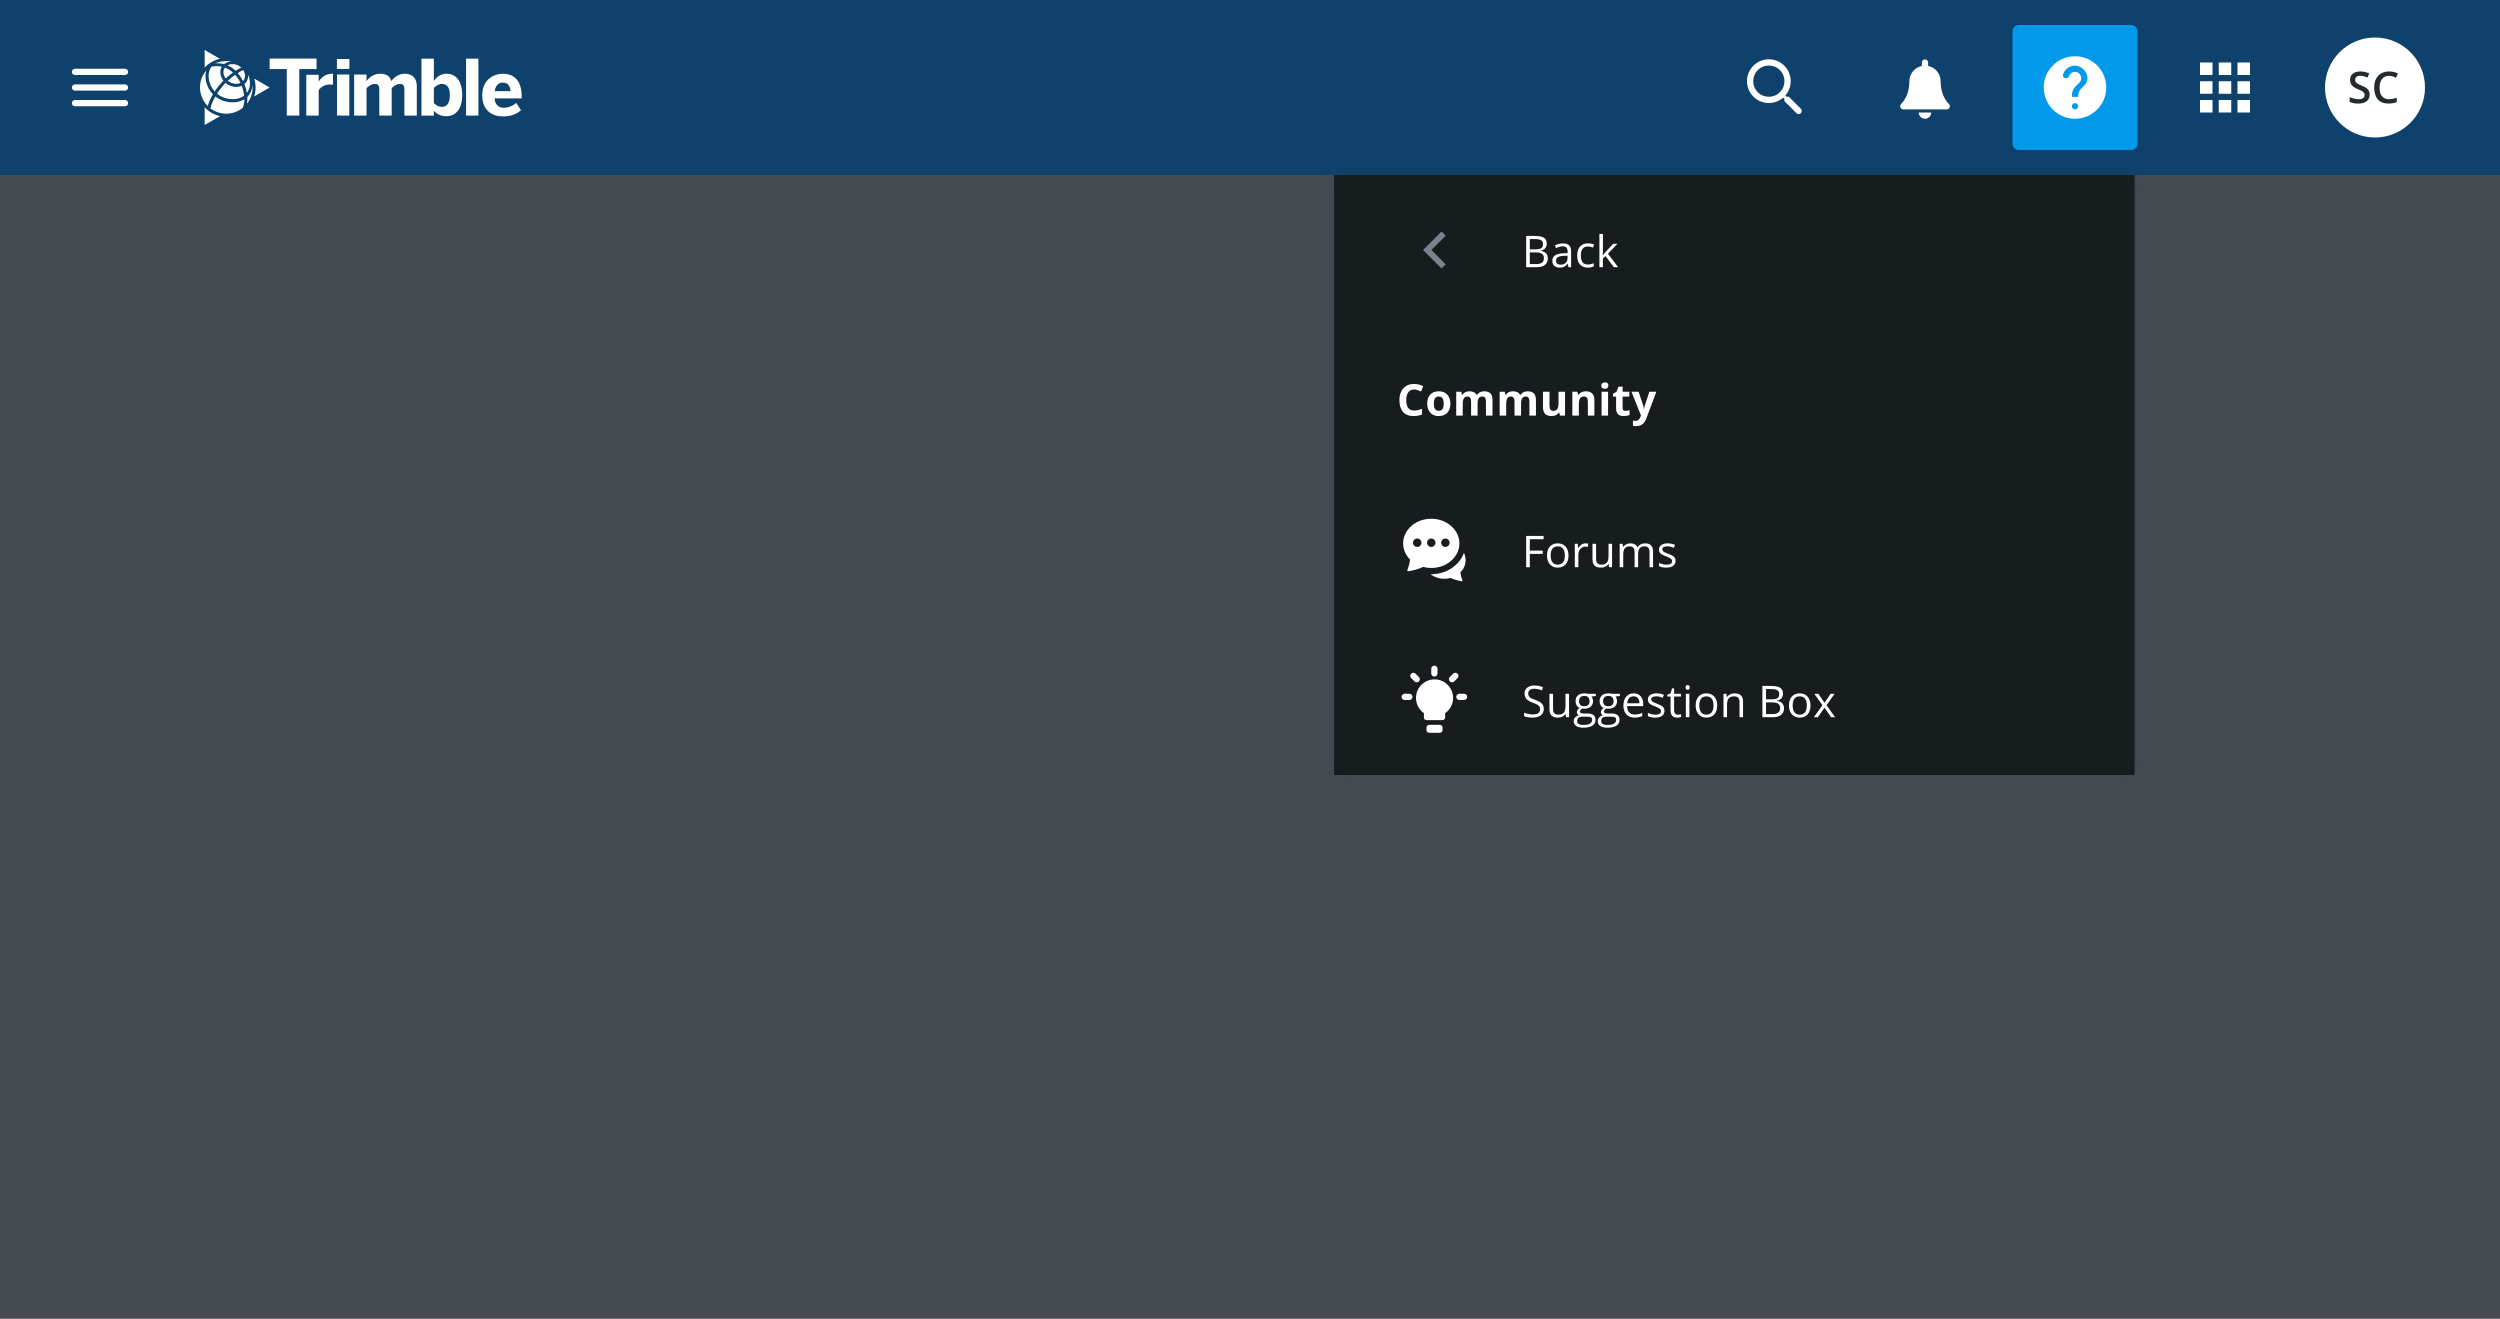
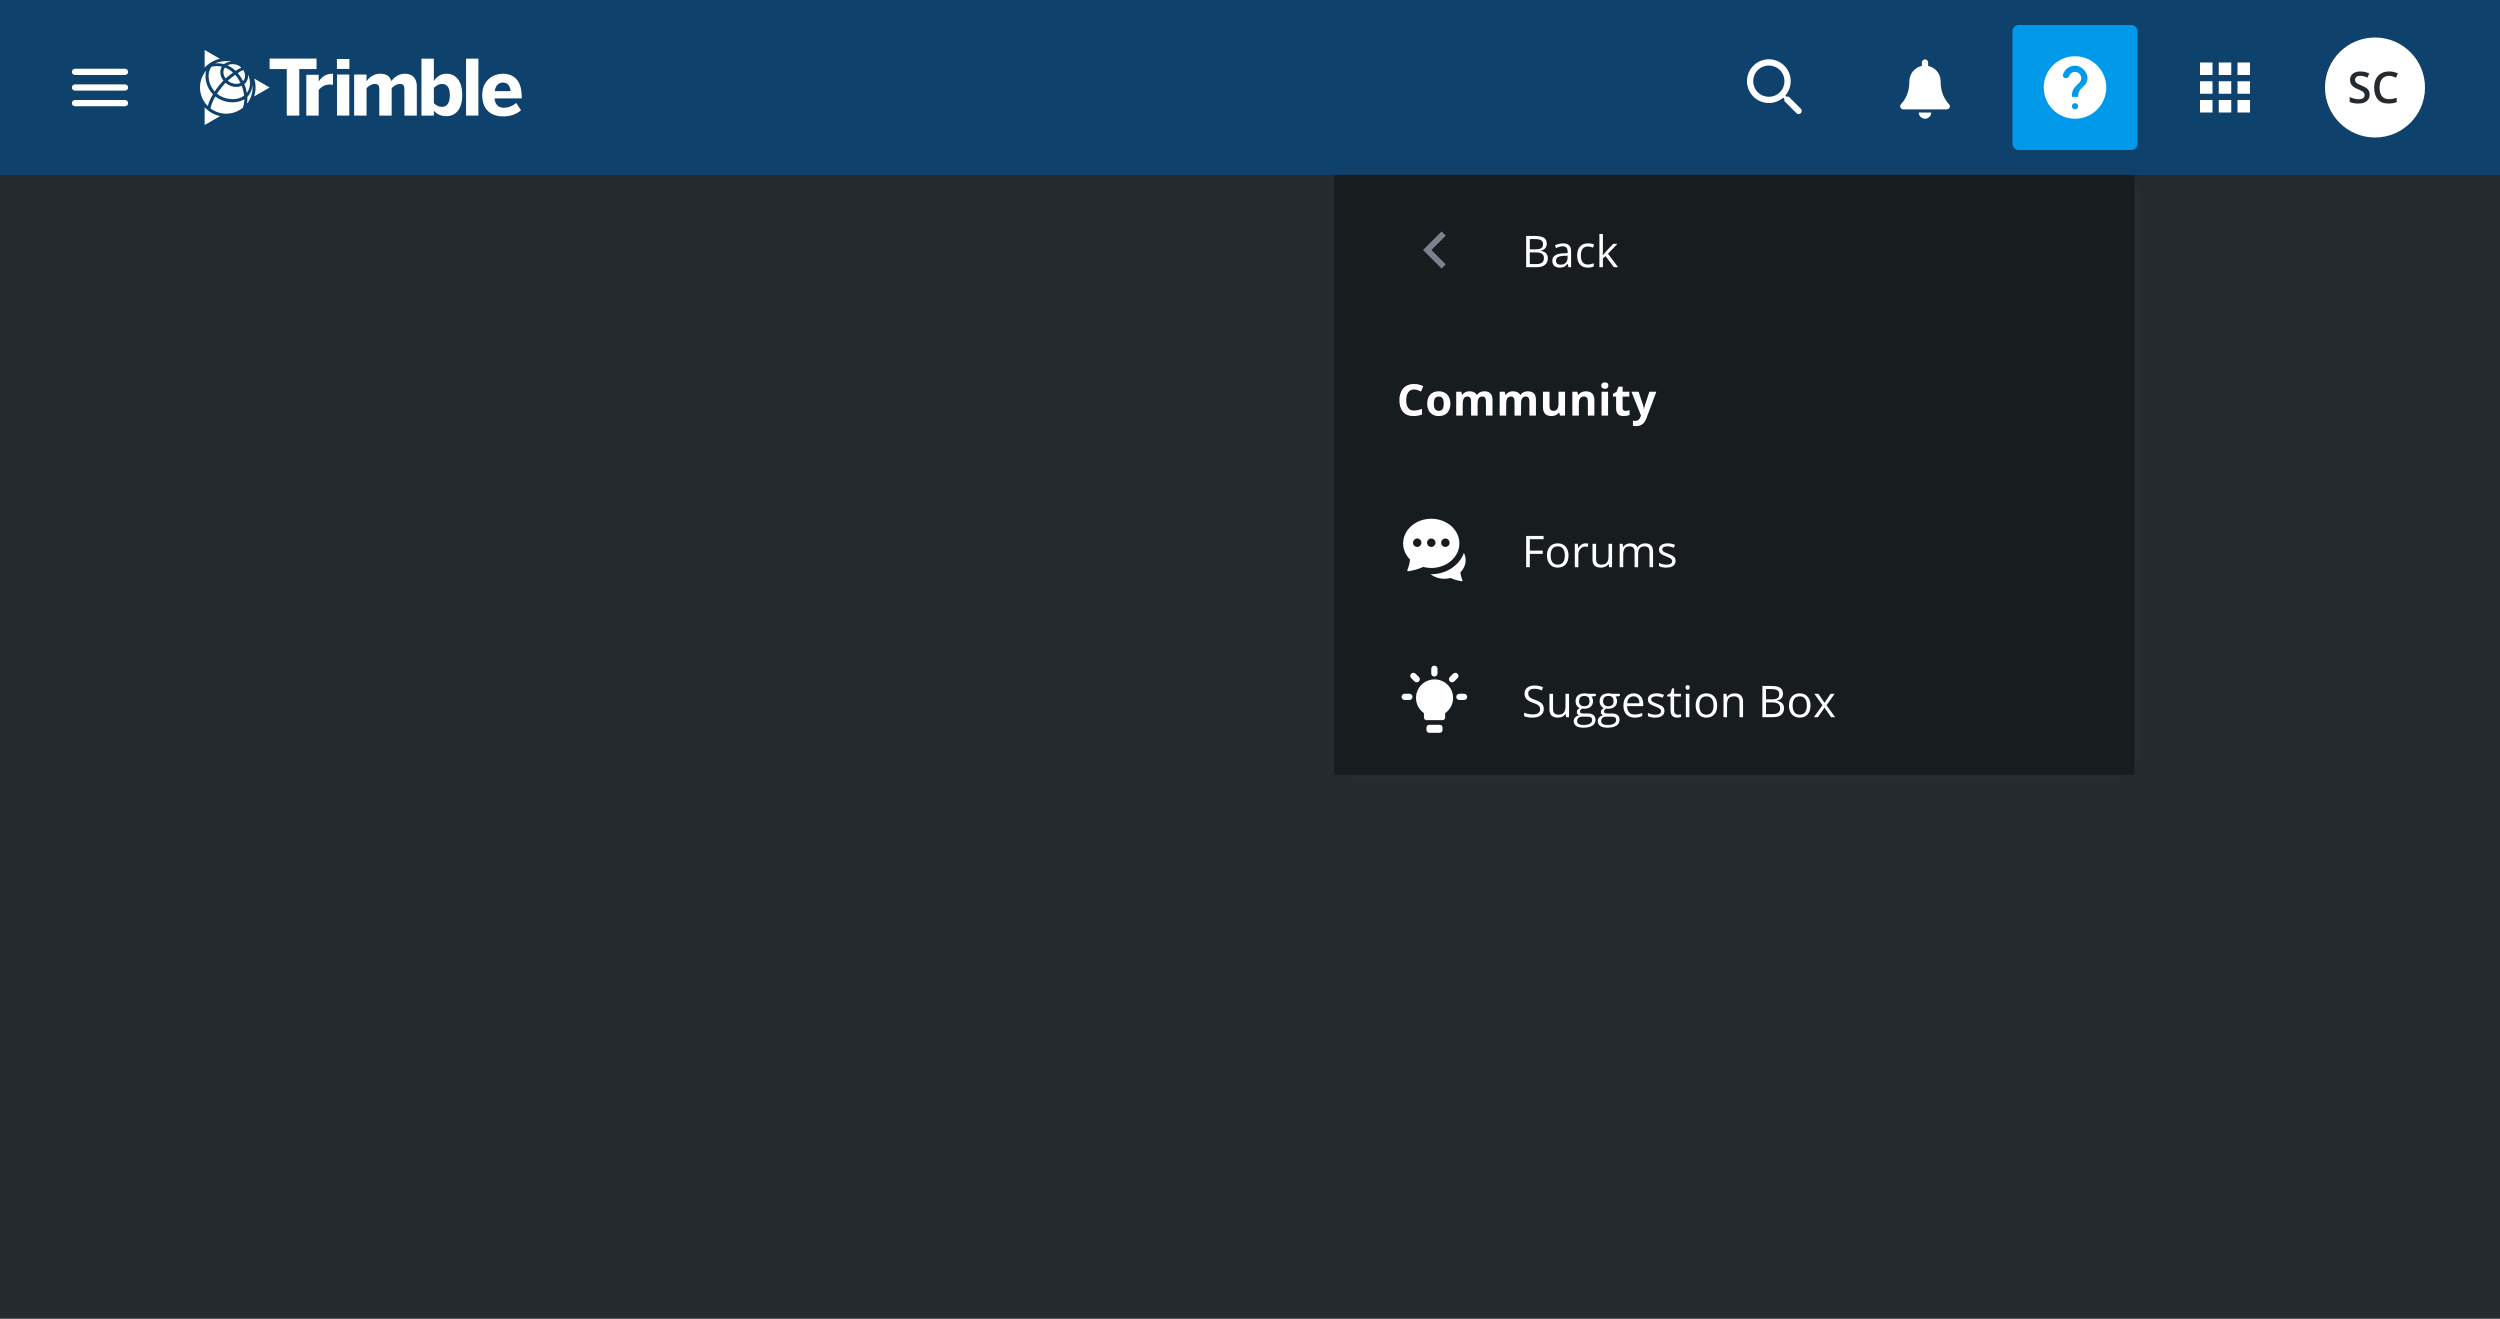
<svg xmlns="http://www.w3.org/2000/svg" width="800" height="422" viewBox="0 0 800 422" fill="none">
-   <rect y="56" width="800" height="366" fill="#464B52" />
+   <rect y="56" width="800" height="366" fill="#252A2E" />
  <g clip-path="url(#clip0_1326_218776)">
    <rect width="800" height="56" fill="white" />
    <rect width="800" height="56" fill="#0E416C" />
    <path d="M24 34H40C40.55 34 41 33.55 41 33C41 32.45 40.55 32 40 32H24C23.45 32 23 32.45 23 33C23 33.55 23.45 34 24 34ZM24 29H40C40.55 29 41 28.55 41 28C41 27.45 40.55 27 40 27H24C23.45 27 23 27.45 23 28C23 28.55 23.45 29 24 29ZM23 23C23 23.55 23.45 24 24 24H40C40.55 24 41 23.55 41 23C41 22.45 40.55 22 40 22H24C23.45 22 23 22.45 23 23Z" fill="white" />
-     <path d="M65.49 34.338V40L70.415 37.158C68.522 36.749 66.801 35.764 65.49 34.338V34.338Z" fill="white" />
-     <path d="M70.379 18.818L65.49 16V21.628C66.795 20.215 68.501 19.234 70.379 18.818V18.818Z" fill="white" />
+     <path d="M65.49 34.338V40L70.415 37.158C68.522 36.749 66.801 35.764 65.49 34.338Z" fill="white" />
+     <path d="M70.379 18.818L65.49 16V21.628C66.795 20.215 68.501 19.234 70.379 18.818Z" fill="white" />
    <path d="M86.277 28L81.354 25.158C81.936 27.012 81.931 29 81.34 30.851L86.277 28Z" fill="white" />
-     <path d="M68.733 20.301C69.438 20.145 70.905 20.301 71.68 20.514C72.408 19.997 73.275 19.708 74.169 19.686C72.335 19.375 70.451 19.588 68.733 20.301V20.301Z" fill="white" />
+     <path d="M68.733 20.301C69.438 20.145 70.905 20.301 71.68 20.514C72.408 19.997 73.275 19.708 74.169 19.686C72.335 19.375 70.451 19.588 68.733 20.301Z" fill="white" />
    <path d="M78.114 30.602C77.993 29.523 77.734 28.464 77.344 27.45C75.664 28.214 73.571 27.722 72.177 26.514C71.153 27.584 70.234 28.75 69.434 29.997C71.798 31.924 75.686 32.43 78.114 30.602Z" fill="white" />
-     <path d="M68.14 30.182C66.057 28.046 65.329 24.933 65.997 22.54C64.629 24.151 63.919 26.219 64.007 28.33C64.096 30.442 64.978 32.443 66.477 33.933C66.859 32.613 67.419 31.351 68.14 30.182V30.182Z" fill="white" />
+     <path d="M68.14 30.182C66.057 28.046 65.329 24.933 65.997 22.54C64.629 24.151 63.919 26.219 64.007 28.33C64.096 30.442 64.978 32.443 66.477 33.933C66.859 32.613 67.419 31.351 68.14 30.182Z" fill="white" />
    <path d="M76.965 26.546C76.525 25.611 75.96 24.74 75.285 23.958C74.437 24.516 73.635 25.14 72.885 25.823C74.147 26.872 75.798 27.078 76.965 26.546Z" fill="white" />
-     <path d="M75.397 22.653C75.964 22.242 76.578 21.901 77.226 21.638C75.892 20.289 73.746 20.325 72.813 20.918C73.769 21.34 74.644 21.927 75.397 22.653V22.653Z" fill="white" />
+     <path d="M75.397 22.653C75.964 22.242 76.578 21.901 77.226 21.638C75.892 20.289 73.746 20.325 72.813 20.918C73.769 21.34 74.644 21.927 75.397 22.653Z" fill="white" />
    <path d="M68.901 30.88C67.864 32.673 67.485 34 67.346 34.689C68.847 35.818 70.684 36.411 72.563 36.373C74.442 36.336 76.254 35.669 77.709 34.48C78.043 33.613 78.206 32.69 78.189 31.761C75.318 33.47 71.363 32.817 68.901 30.88Z" fill="white" />
    <path d="M77.781 25.948C78.7 24.988 78.515 23.346 77.817 22.401C77.202 22.654 76.626 22.991 76.106 23.404C76.764 24.181 77.327 25.036 77.781 25.948Z" fill="white" />
    <path d="M79.365 23.884C79.439 24.445 79.372 25.015 79.169 25.543C78.966 26.071 78.634 26.539 78.203 26.906C78.569 27.815 78.837 28.762 79.002 29.728C80.262 28.091 80.224 25.754 79.365 23.884Z" fill="white" />
    <path d="M72.203 25.096C72.942 24.414 73.731 23.789 74.565 23.226C73.809 22.537 72.927 22 71.968 21.645C71.185 22.694 71.425 24.047 72.203 25.096Z" fill="white" />
    <path d="M79.153 31.046C79.183 31.758 79.149 32.471 79.05 33.177C80.348 31.504 80.974 29.407 80.805 27.297C80.677 28.693 80.097 30.009 79.153 31.046Z" fill="white" />
    <path d="M70.989 21.347C69.892 21.078 68.746 21.086 67.653 21.369C65.999 23.714 66.767 27.148 68.692 29.289C69.514 28.038 70.45 26.867 71.488 25.79C70.509 24.573 70.12 22.694 70.989 21.347Z" fill="white" />
    <path d="M91.766 36.984V22.104H86.277V18.744H101.291V22.104H95.771V36.984H91.766Z" fill="white" />
    <path d="M98.018 36.984V23.933H101.98V26.052H102.006C102.726 24.944 103.974 23.59 106.437 23.59H106.562V27.111C106.413 27.087 105.724 27.039 105.477 27.039C104.794 27.046 104.123 27.211 103.516 27.523C102.909 27.834 102.383 28.283 101.98 28.834V36.994L98.018 36.984Z" fill="white" />
    <path d="M107.814 22.059V18.888H111.803V22.059H107.814ZM107.838 36.98V23.861H111.777V36.984L107.838 36.98Z" fill="white" />
    <path d="M113.327 36.984V23.861H117.282V25.93C118.07 24.896 119.522 23.59 121.602 23.59C123.794 23.59 124.828 24.502 125.202 25.93C125.99 24.92 127.468 23.59 129.537 23.59C132.196 23.59 133.377 25.27 133.377 27.603V36.984H129.405V28.664C129.405 27.48 129.134 26.866 127.977 26.866C126.993 26.866 126.206 27.406 125.337 28.169V36.984H121.379V28.664C121.379 27.48 121.108 26.866 119.951 26.866C118.965 26.866 118.178 27.406 117.292 28.169V36.984H113.327Z" fill="white" />
    <path d="M138.832 35.434V36.984H134.867V18.764H138.832V25.88C139.694 24.68 140.925 23.59 142.871 23.59C145.85 23.59 147.911 25.88 147.911 30.411C147.911 34.942 145.826 37.179 142.821 37.179C141.042 37.179 139.818 36.543 138.832 35.434ZM143.954 30.435C143.954 28.244 143.202 26.859 141.417 26.859C140.409 26.859 139.497 27.473 138.832 28.138V32.996C139.694 33.809 140.409 34.196 141.472 34.196C143.116 34.203 143.954 32.823 143.954 30.435Z" fill="white" />
    <path d="M149.145 36.984V18.764H153.083V36.984H149.145Z" fill="white" />
    <path d="M154.312 30.435C154.312 25.34 158.202 23.59 160.912 23.59C163.622 23.59 166.943 24.939 166.943 30.903V31.493H158.253C158.45 33.653 159.657 34.498 161.306 34.498C162.75 34.456 164.13 33.896 165.196 32.921L166.722 35.285C165.196 36.591 163.3 37.256 161.01 37.256C157.588 37.256 154.312 35.499 154.312 30.435ZM163.398 29.156C163.202 27.308 162.364 26.422 160.886 26.422C159.657 26.422 158.596 27.236 158.301 29.156H163.398Z" fill="white" />
    <g clip-path="url(#clip1_1326_218776)">
      <path d="M572.38 30.92L571.72 30.97L571.31 30.56C573.75 27.75 573.59 23.46 570.81 20.86C568.03 18.26 563.8 18.4 561.17 20.94C558.35 23.67 558.32 28.16 561.09 30.92C563.7 33.53 567.86 33.64 570.61 31.26L571.02 31.67L570.97 32.32L574.86 36.21C575.25 36.6 575.88 36.6 576.27 36.21C576.66 35.82 576.66 35.19 576.27 34.8L572.39 30.92H572.38ZM569.57 29.51C567.62 31.46 564.44 31.46 562.49 29.51C560.54 27.56 560.54 24.38 562.49 22.43C564.44 20.48 567.62 20.48 569.57 22.43C571.52 24.38 571.52 27.56 569.57 29.51Z" fill="white" />
      <g clip-path="url(#clip2_1326_218776)">
        <path d="M614 36H618C618 37.1 617.1 38 616 38C614.9 38 614 37.1 614 36ZM623.67 33.31C622.36 31.96 621 29.66 621 26C621 23.58 619.28 21.56 617 21.1V20C617 19.45 616.55 19 616 19C615.45 19 615 19.45 615 20V21.1C612.72 21.56 611 23.58 611 26C611 29.66 609.63 31.96 608.33 33.31C607.72 33.95 608.17 35 609.05 35H622.96C623.84 35 624.29 33.95 623.68 33.31H623.67Z" fill="white" />
      </g>
      <rect x="644" y="8" width="40" height="40" rx="2" fill="#019AEB" />
      <path d="M664 18C658.48 18 654 22.48 654 28C654 33.52 658.48 38 664 38C669.52 38 674 33.52 674 28C674 22.48 669.52 18 664 18ZM664 35C663.45 35 663 34.55 663 34C663 33.45 663.45 33 664 33C664.55 33 665 33.45 665 34C665 34.55 664.55 35 664 35ZM667.07 27.25L666.17 28.17C665.67 28.68 665.31 29.14 665.13 29.86C665.05 30.18 665 30.54 665 31H663V30.5C663 30.04 663.08 29.6 663.22 29.19C663.42 28.61 663.75 28.09 664.17 27.67L665.41 26.41C665.87 25.97 666.09 25.31 665.96 24.61C665.83 23.89 665.27 23.28 664.57 23.08C663.46 22.77 662.43 23.4 662.1 24.35C661.98 24.72 661.67 25 661.28 25H660.98C660.4 25 660 24.44 660.16 23.88C660.59 22.41 661.84 21.29 663.39 21.05C664.91 20.81 666.36 21.6 667.26 22.85C668.44 24.48 668.09 26.23 667.07 27.25Z" fill="white" />
      <g clip-path="url(#clip3_1326_218776)">
        <path d="M704 24H708V20H704V24ZM710 36H714V32H710V36ZM704 36H708V32H704V36ZM704 30H708V26H704V30ZM710 30H714V26H710V30ZM716 20V24H720V20H716ZM710 24H714V20H710V24ZM716 30H720V26H716V30ZM716 36H720V32H716V36Z" fill="white" />
      </g>
      <g clip-path="url(#clip4_1326_218776)">
        <circle cx="760" cy="28" r="16" fill="white" />
        <path d="M758.297 30.286C758.297 31.175 757.976 31.872 757.333 32.378C756.69 32.884 755.804 33.137 754.674 33.137C753.544 33.137 752.618 32.961 751.898 32.61V31.065C752.354 31.28 752.837 31.448 753.348 31.571C753.863 31.694 754.341 31.756 754.783 31.756C755.43 31.756 755.907 31.633 756.212 31.387C756.522 31.141 756.677 30.81 756.677 30.395C756.677 30.022 756.535 29.705 756.253 29.445C755.97 29.186 755.387 28.878 754.503 28.523C753.591 28.153 752.949 27.732 752.575 27.258C752.201 26.784 752.015 26.214 752.015 25.549C752.015 24.715 752.311 24.059 752.903 23.58C753.496 23.102 754.291 22.862 755.289 22.862C756.246 22.862 757.199 23.072 758.146 23.491L757.627 24.824C756.738 24.451 755.945 24.264 755.248 24.264C754.719 24.264 754.318 24.38 754.045 24.612C753.771 24.84 753.635 25.143 753.635 25.521C753.635 25.781 753.689 26.005 753.799 26.191C753.908 26.374 754.088 26.547 754.339 26.711C754.59 26.875 755.041 27.091 755.692 27.36C756.426 27.666 756.964 27.951 757.306 28.215C757.647 28.479 757.898 28.778 758.058 29.11C758.217 29.443 758.297 29.835 758.297 30.286ZM764.483 24.264C763.545 24.264 762.806 24.596 762.269 25.262C761.731 25.927 761.462 26.845 761.462 28.017C761.462 29.242 761.719 30.17 762.234 30.799C762.754 31.428 763.504 31.742 764.483 31.742C764.907 31.742 765.317 31.701 765.714 31.619C766.11 31.533 766.523 31.423 766.951 31.291V32.692C766.167 32.989 765.279 33.137 764.285 33.137C762.822 33.137 761.699 32.695 760.915 31.811C760.131 30.922 759.739 29.653 759.739 28.003C759.739 26.964 759.928 26.055 760.307 25.275C760.689 24.496 761.241 23.899 761.961 23.484C762.681 23.07 763.526 22.862 764.497 22.862C765.518 22.862 766.461 23.076 767.327 23.505L766.739 24.865C766.402 24.706 766.044 24.567 765.666 24.448C765.292 24.325 764.898 24.264 764.483 24.264Z" fill="#252A2E" />
      </g>
    </g>
  </g>
  <g filter="url(#filter0_d_1326_218776)">
    <rect width="256" height="192" transform="translate(427 56)" fill="#171C1E" />
    <rect width="256" height="48" transform="translate(427 200)" fill="#171C1E" />
    <path d="M460.75 231.94H457.33C456.86 231.94 456.48 232.32 456.48 232.79V233.64C456.48 234.11 456.86 234.49 457.33 234.49H460.75C461.22 234.49 461.6 234.11 461.6 233.64V232.79C461.6 232.32 461.22 231.94 460.75 231.94ZM454.05 218.05C454.44 217.66 454.44 217.03 454.05 216.64L452.99 215.58C452.6 215.19 451.97 215.19 451.58 215.58C451.19 215.97 451.19 216.6 451.58 216.99L452.64 218.05C453.03 218.44 453.66 218.44 454.05 218.05ZM459 216.5C459.55 216.5 460 216.05 460 215.5V214C460 213.45 459.55 213 459 213C458.45 213 458 213.45 458 214V215.5C458 216.05 458.45 216.5 459 216.5ZM451 222H449.5C448.95 222 448.5 222.45 448.5 223C448.5 223.55 448.95 224 449.5 224H451C451.55 224 452 223.55 452 223C452 222.45 451.55 222 451 222ZM459.06 217.4C455.78 217.4 453.12 220.06 453.12 223.34C453.12 225.36 454.13 227.14 455.66 228.21V229.6C455.66 230.07 456.04 230.45 456.51 230.45H461.6C462.07 230.45 462.45 230.07 462.45 229.6V228.21C463.99 227.14 464.99 225.36 464.99 223.34C464.99 220.06 462.33 217.4 459.05 217.4H459.06ZM468.5 222H467C466.45 222 466 222.45 466 223C466 223.55 466.45 224 467 224H468.5C469.05 224 469.5 223.55 469.5 223C469.5 222.45 469.05 222 468.5 222ZM466.42 215.58C466.03 215.19 465.4 215.19 465.01 215.58L463.95 216.64C463.56 217.03 463.56 217.66 463.95 218.05C464.34 218.44 464.97 218.44 465.36 218.05L466.42 216.99C466.81 216.6 466.81 215.97 466.42 215.58Z" fill="white" />
    <path d="M494.014 226.841C494.014 227.72 493.695 228.406 493.057 228.898C492.419 229.391 491.553 229.637 490.459 229.637C489.274 229.637 488.363 229.484 487.725 229.179V228.058C488.135 228.231 488.581 228.368 489.064 228.468C489.548 228.568 490.026 228.618 490.5 228.618C491.275 228.618 491.858 228.472 492.25 228.181C492.642 227.884 492.838 227.474 492.838 226.95C492.838 226.604 492.767 226.321 492.626 226.103C492.489 225.879 492.257 225.674 491.929 225.487C491.605 225.3 491.111 225.089 490.445 224.852C489.516 224.519 488.85 224.125 488.449 223.669C488.053 223.213 487.854 222.618 487.854 221.885C487.854 221.115 488.144 220.502 488.723 220.046C489.301 219.59 490.067 219.362 491.02 219.362C492.013 219.362 492.927 219.545 493.761 219.909L493.398 220.921C492.574 220.575 491.771 220.401 490.992 220.401C490.377 220.401 489.896 220.534 489.55 220.798C489.203 221.062 489.03 221.429 489.03 221.898C489.03 222.245 489.094 222.53 489.222 222.753C489.349 222.972 489.563 223.174 489.864 223.361C490.17 223.544 490.634 223.746 491.259 223.97C492.307 224.343 493.027 224.744 493.419 225.173C493.815 225.601 494.014 226.157 494.014 226.841ZM496.974 222.008V226.868C496.974 227.479 497.113 227.935 497.391 228.235C497.669 228.536 498.104 228.687 498.697 228.687C499.481 228.687 500.053 228.472 500.413 228.044C500.777 227.616 500.959 226.916 500.959 225.945V222.008H502.094V229.5H501.158L500.994 228.495H500.932C500.7 228.864 500.376 229.147 499.961 229.343C499.551 229.539 499.082 229.637 498.553 229.637C497.642 229.637 496.958 229.42 496.502 228.987C496.051 228.554 495.826 227.862 495.826 226.909V222.008H496.974ZM510.66 222.008V222.726L509.272 222.89C509.4 223.049 509.514 223.259 509.614 223.519C509.715 223.774 509.765 224.063 509.765 224.387C509.765 225.12 509.514 225.706 509.013 226.144C508.511 226.581 507.823 226.8 506.948 226.8C506.725 226.8 506.515 226.782 506.319 226.745C505.836 227 505.595 227.322 505.595 227.709C505.595 227.914 505.679 228.067 505.848 228.167C506.016 228.263 506.306 228.311 506.716 228.311H508.042C508.853 228.311 509.475 228.481 509.908 228.823C510.346 229.165 510.564 229.662 510.564 230.313C510.564 231.143 510.232 231.774 509.566 232.207C508.901 232.645 507.93 232.863 506.654 232.863C505.674 232.863 504.918 232.681 504.385 232.316C503.856 231.952 503.592 231.437 503.592 230.771C503.592 230.316 503.738 229.922 504.029 229.589C504.321 229.256 504.731 229.031 505.26 228.912C505.068 228.826 504.907 228.691 504.774 228.509C504.647 228.326 504.583 228.115 504.583 227.873C504.583 227.6 504.656 227.36 504.802 227.155C504.948 226.95 505.178 226.752 505.492 226.561C505.105 226.401 504.788 226.13 504.542 225.747C504.3 225.364 504.18 224.927 504.18 224.435C504.18 223.614 504.426 222.983 504.918 222.541C505.41 222.094 506.107 221.871 507.01 221.871C507.402 221.871 507.755 221.917 508.069 222.008H510.66ZM504.686 230.758C504.686 231.163 504.856 231.471 505.198 231.681C505.54 231.89 506.03 231.995 506.668 231.995C507.62 231.995 508.325 231.852 508.78 231.564C509.241 231.282 509.471 230.897 509.471 230.409C509.471 230.004 509.345 229.721 509.095 229.562C508.844 229.407 508.372 229.329 507.68 229.329H506.319C505.804 229.329 505.403 229.452 505.116 229.698C504.829 229.944 504.686 230.298 504.686 230.758ZM505.301 224.407C505.301 224.931 505.449 225.328 505.745 225.597C506.041 225.866 506.454 226 506.982 226C508.09 226 508.644 225.462 508.644 224.387C508.644 223.261 508.083 222.698 506.962 222.698C506.429 222.698 506.019 222.842 505.731 223.129C505.444 223.416 505.301 223.842 505.301 224.407ZM518.351 222.008V222.726L516.963 222.89C517.091 223.049 517.205 223.259 517.305 223.519C517.405 223.774 517.456 224.063 517.456 224.387C517.456 225.12 517.205 225.706 516.704 226.144C516.202 226.581 515.514 226.8 514.639 226.8C514.416 226.8 514.206 226.782 514.01 226.745C513.527 227 513.286 227.322 513.286 227.709C513.286 227.914 513.37 228.067 513.539 228.167C513.707 228.263 513.997 228.311 514.407 228.311H515.733C516.544 228.311 517.166 228.481 517.599 228.823C518.037 229.165 518.255 229.662 518.255 230.313C518.255 231.143 517.923 231.774 517.257 232.207C516.592 232.645 515.621 232.863 514.345 232.863C513.365 232.863 512.609 232.681 512.076 232.316C511.547 231.952 511.283 231.437 511.283 230.771C511.283 230.316 511.429 229.922 511.72 229.589C512.012 229.256 512.422 229.031 512.951 228.912C512.759 228.826 512.598 228.691 512.465 228.509C512.338 228.326 512.274 228.115 512.274 227.873C512.274 227.6 512.347 227.36 512.493 227.155C512.639 226.95 512.869 226.752 513.183 226.561C512.796 226.401 512.479 226.13 512.233 225.747C511.991 225.364 511.871 224.927 511.871 224.435C511.871 223.614 512.117 222.983 512.609 222.541C513.101 222.094 513.798 221.871 514.701 221.871C515.093 221.871 515.446 221.917 515.76 222.008H518.351ZM512.376 230.758C512.376 231.163 512.547 231.471 512.889 231.681C513.231 231.89 513.721 231.995 514.359 231.995C515.311 231.995 516.015 231.852 516.471 231.564C516.931 231.282 517.162 230.897 517.162 230.409C517.162 230.004 517.036 229.721 516.786 229.562C516.535 229.407 516.063 229.329 515.371 229.329H514.01C513.495 229.329 513.094 229.452 512.807 229.698C512.52 229.944 512.376 230.298 512.376 230.758ZM512.992 224.407C512.992 224.931 513.14 225.328 513.436 225.597C513.732 225.866 514.145 226 514.673 226C515.781 226 516.334 225.462 516.334 224.387C516.334 223.261 515.774 222.698 514.653 222.698C514.12 222.698 513.709 222.842 513.422 223.129C513.135 223.416 512.992 223.842 512.992 224.407ZM523.075 229.637C521.968 229.637 521.093 229.299 520.45 228.625C519.812 227.951 519.493 227.014 519.493 225.815C519.493 224.608 519.789 223.648 520.382 222.938C520.979 222.227 521.779 221.871 522.781 221.871C523.72 221.871 524.463 222.181 525.01 222.801C525.557 223.416 525.83 224.229 525.83 225.241V225.959H520.669C520.692 226.839 520.913 227.506 521.332 227.962C521.756 228.418 522.351 228.646 523.116 228.646C523.923 228.646 524.72 228.477 525.509 228.14V229.151C525.108 229.325 524.727 229.448 524.367 229.521C524.012 229.598 523.581 229.637 523.075 229.637ZM522.768 222.821C522.166 222.821 521.685 223.017 521.325 223.409C520.97 223.801 520.76 224.343 520.696 225.036H524.613C524.613 224.321 524.454 223.774 524.135 223.396C523.816 223.013 523.36 222.821 522.768 222.821ZM532.626 227.456C532.626 228.153 532.366 228.691 531.846 229.069C531.327 229.448 530.598 229.637 529.659 229.637C528.665 229.637 527.89 229.479 527.334 229.165V228.112C527.695 228.295 528.08 228.438 528.49 228.543C528.904 228.648 529.303 228.7 529.686 228.7C530.279 228.7 530.734 228.607 531.053 228.42C531.372 228.229 531.532 227.939 531.532 227.552C531.532 227.26 531.404 227.012 531.149 226.807C530.898 226.597 530.406 226.351 529.672 226.068C528.975 225.809 528.478 225.583 528.182 225.392C527.89 225.196 527.672 224.975 527.526 224.729C527.385 224.482 527.314 224.188 527.314 223.847C527.314 223.236 527.562 222.755 528.059 222.404C528.556 222.049 529.237 221.871 530.103 221.871C530.91 221.871 531.698 222.035 532.468 222.363L532.065 223.286C531.313 222.976 530.632 222.821 530.021 222.821C529.483 222.821 529.078 222.906 528.804 223.074C528.531 223.243 528.394 223.475 528.394 223.771C528.394 223.972 528.444 224.143 528.544 224.284C528.649 224.425 528.816 224.56 529.043 224.688C529.271 224.815 529.709 225 530.356 225.241C531.245 225.565 531.844 225.891 532.154 226.219C532.468 226.547 532.626 226.959 532.626 227.456ZM536.919 228.7C537.119 228.7 537.313 228.687 537.5 228.659C537.687 228.627 537.835 228.595 537.944 228.563V229.432C537.821 229.491 537.639 229.539 537.397 229.575C537.161 229.616 536.946 229.637 536.755 229.637C535.306 229.637 534.581 228.873 534.581 227.347V222.89H533.508V222.343L534.581 221.871L535.06 220.271H535.716V222.008H537.89V222.89H535.716V227.299C535.716 227.75 535.823 228.096 536.037 228.338C536.251 228.579 536.545 228.7 536.919 228.7ZM540.604 229.5H539.469V222.008H540.604V229.5ZM539.374 219.978C539.374 219.718 539.437 219.529 539.565 219.41C539.693 219.287 539.852 219.226 540.043 219.226C540.226 219.226 540.383 219.287 540.515 219.41C540.647 219.533 540.713 219.722 540.713 219.978C540.713 220.233 540.647 220.424 540.515 220.552C540.383 220.675 540.226 220.736 540.043 220.736C539.852 220.736 539.693 220.675 539.565 220.552C539.437 220.424 539.374 220.233 539.374 219.978ZM549.498 225.747C549.498 226.968 549.19 227.923 548.575 228.611C547.96 229.295 547.11 229.637 546.025 229.637C545.355 229.637 544.761 229.479 544.241 229.165C543.722 228.851 543.321 228.399 543.038 227.812C542.756 227.224 542.614 226.535 542.614 225.747C542.614 224.526 542.92 223.576 543.53 222.896C544.141 222.213 544.989 221.871 546.073 221.871C547.121 221.871 547.953 222.22 548.568 222.917C549.188 223.614 549.498 224.558 549.498 225.747ZM543.79 225.747C543.79 226.704 543.981 227.433 544.364 227.935C544.747 228.436 545.31 228.687 546.053 228.687C546.796 228.687 547.358 228.438 547.741 227.941C548.129 227.44 548.322 226.709 548.322 225.747C548.322 224.795 548.129 224.072 547.741 223.58C547.358 223.083 546.791 222.835 546.039 222.835C545.296 222.835 544.736 223.079 544.357 223.566C543.979 224.054 543.79 224.781 543.79 225.747ZM556.642 229.5V224.653C556.642 224.043 556.503 223.587 556.225 223.286C555.947 222.985 555.512 222.835 554.919 222.835C554.136 222.835 553.561 223.047 553.197 223.471C552.832 223.895 552.65 224.594 552.65 225.569V229.5H551.515V222.008H552.438L552.623 223.033H552.677C552.91 222.664 553.236 222.379 553.655 222.179C554.074 221.974 554.541 221.871 555.056 221.871C555.959 221.871 556.638 222.09 557.093 222.527C557.549 222.96 557.777 223.655 557.777 224.612V229.5H556.642ZM563.964 219.506H566.788C568.114 219.506 569.073 219.704 569.666 220.101C570.258 220.497 570.554 221.124 570.554 221.98C570.554 222.573 570.388 223.063 570.055 223.45C569.727 223.833 569.246 224.081 568.613 224.195V224.264C570.13 224.523 570.889 225.321 570.889 226.656C570.889 227.549 570.586 228.247 569.98 228.748C569.378 229.249 568.535 229.5 567.451 229.5H563.964V219.506ZM565.127 223.785H567.041C567.861 223.785 568.451 223.658 568.811 223.402C569.171 223.143 569.351 222.707 569.351 222.097C569.351 221.536 569.151 221.133 568.75 220.887C568.349 220.636 567.71 220.511 566.835 220.511H565.127V223.785ZM565.127 224.77V228.509H567.211C568.018 228.509 568.624 228.354 569.03 228.044C569.44 227.729 569.645 227.24 569.645 226.574C569.645 225.954 569.435 225.499 569.016 225.207C568.601 224.915 567.968 224.77 567.116 224.77H565.127ZM579.359 225.747C579.359 226.968 579.052 227.923 578.437 228.611C577.821 229.295 576.971 229.637 575.887 229.637C575.217 229.637 574.622 229.479 574.103 229.165C573.583 228.851 573.182 228.399 572.899 227.812C572.617 227.224 572.476 226.535 572.476 225.747C572.476 224.526 572.781 223.576 573.392 222.896C574.002 222.213 574.85 221.871 575.935 221.871C576.983 221.871 577.814 222.22 578.43 222.917C579.05 223.614 579.359 224.558 579.359 225.747ZM573.651 225.747C573.651 226.704 573.843 227.433 574.226 227.935C574.608 228.436 575.171 228.687 575.914 228.687C576.657 228.687 577.22 228.438 577.603 227.941C577.99 227.44 578.184 226.709 578.184 225.747C578.184 224.795 577.99 224.072 577.603 223.58C577.22 223.083 576.652 222.835 575.9 222.835C575.158 222.835 574.597 223.079 574.219 223.566C573.841 224.054 573.651 224.781 573.651 225.747ZM583.181 225.665L580.577 222.008H581.869L583.844 224.879L585.813 222.008H587.091L584.487 225.665L587.228 229.5H585.943L583.844 226.465L581.725 229.5H580.44L583.181 225.665Z" fill="white" />
    <rect width="256" height="48" transform="translate(427 56)" fill="#171C1E" />
    <mask id="mask0_1326_218776" style="mask-type:alpha" maskUnits="userSpaceOnUse" x="455" y="74" width="8" height="12">
      <path d="M462.705 75.41L461.295 74L455.295 80L461.295 86L462.705 84.59L458.125 80L462.705 75.41Z" fill="white" />
    </mask>
    <g mask="url(#mask0_1326_218776)">
      <path d="M462.705 75.41L461.295 74L455.295 80L461.295 86L462.705 84.59L458.125 80L462.705 75.41Z" fill="#7D808D" />
    </g>
    <path d="M488.374 75.506H491.197C492.523 75.506 493.483 75.704 494.075 76.101C494.668 76.497 494.964 77.124 494.964 77.981C494.964 78.573 494.798 79.063 494.465 79.45C494.137 79.833 493.656 80.081 493.022 80.195V80.264C494.54 80.523 495.299 81.321 495.299 82.656C495.299 83.549 494.996 84.247 494.39 84.748C493.788 85.249 492.945 85.5 491.86 85.5H488.374V75.506ZM489.536 79.785H491.45C492.271 79.785 492.861 79.658 493.221 79.402C493.581 79.143 493.761 78.707 493.761 78.097C493.761 77.536 493.56 77.133 493.159 76.887C492.758 76.636 492.12 76.511 491.245 76.511H489.536V79.785ZM489.536 80.769V84.509H491.621C492.428 84.509 493.034 84.354 493.439 84.044C493.85 83.73 494.055 83.24 494.055 82.574C494.055 81.954 493.845 81.499 493.426 81.207C493.011 80.915 492.378 80.769 491.525 80.769H489.536ZM501.91 85.5L501.684 84.434H501.629C501.256 84.903 500.882 85.222 500.508 85.391C500.139 85.555 499.677 85.637 499.121 85.637C498.378 85.637 497.794 85.445 497.371 85.062C496.951 84.68 496.742 84.135 496.742 83.429C496.742 81.916 497.952 81.123 500.372 81.05L501.643 81.009V80.544C501.643 79.956 501.515 79.523 501.26 79.245C501.01 78.963 500.606 78.821 500.05 78.821C499.426 78.821 498.72 79.013 497.931 79.395L497.583 78.527C497.952 78.327 498.355 78.17 498.792 78.056C499.235 77.942 499.677 77.885 500.119 77.885C501.012 77.885 501.673 78.083 502.101 78.48C502.534 78.876 502.75 79.512 502.75 80.387V85.5H501.91ZM499.346 84.7C500.053 84.7 500.606 84.507 501.007 84.119C501.413 83.732 501.616 83.189 501.616 82.492V81.815L500.481 81.863C499.579 81.895 498.927 82.037 498.526 82.287C498.129 82.533 497.931 82.918 497.931 83.442C497.931 83.853 498.054 84.165 498.3 84.379C498.551 84.593 498.9 84.7 499.346 84.7ZM508.11 85.637C507.026 85.637 506.185 85.304 505.588 84.639C504.995 83.969 504.699 83.023 504.699 81.802C504.699 80.549 505 79.58 505.602 78.897C506.208 78.213 507.069 77.871 508.186 77.871C508.546 77.871 508.906 77.91 509.266 77.987C509.626 78.065 509.908 78.156 510.113 78.261L509.765 79.225C509.514 79.124 509.241 79.042 508.944 78.978C508.648 78.91 508.386 78.876 508.158 78.876C506.636 78.876 505.875 79.847 505.875 81.788C505.875 82.709 506.06 83.415 506.429 83.907C506.802 84.399 507.354 84.645 508.083 84.645C508.707 84.645 509.348 84.511 510.004 84.242V85.247C509.503 85.507 508.871 85.637 508.11 85.637ZM512.93 81.665C513.126 81.387 513.425 81.022 513.826 80.571L516.246 78.008H517.592L514.557 81.2L517.804 85.5H516.43L513.785 81.959L512.93 82.697V85.5H511.809V74.863H512.93V80.503C512.93 80.754 512.912 81.141 512.875 81.665H512.93Z" fill="white" />
    <rect width="256" height="48" transform="translate(427 152)" fill="#171C1E" />
    <path d="M467.77 185.15C467.55 184.5 467.4 183.84 467.32 183.16C468.37 182.11 469 180.74 469 179.24C469 178.42 468.8 177.64 468.46 176.92C467.02 180.88 462.88 183.75 458 183.75C457.91 183.75 457.82 183.74 457.74 183.74C458.93 184.65 460.48 185.21 462.19 185.21C462.87 185.21 463.54 185.12 464.19 184.95C464.63 185.17 465.59 185.58 467.15 185.89H467.17C467.37 185.93 467.56 185.97 467.76 186C467.93 186.03 468.06 185.85 467.99 185.69C467.91 185.51 467.85 185.33 467.78 185.15H467.77ZM467 173.88C467 169.53 462.97 166 458 166C453.03 166 449 169.53 449 173.88C449 175.86 449.84 177.67 451.22 179.05C451.12 179.94 450.93 180.81 450.63 181.66C450.55 181.91 450.45 182.15 450.36 182.39C450.27 182.6 450.44 182.83 450.67 182.8C450.93 182.76 451.19 182.71 451.45 182.66H451.47C453.53 182.25 454.79 181.71 455.37 181.41C456.23 181.64 457.12 181.76 458.01 181.75C462.98 181.75 467.01 178.22 467.01 173.87L467 173.88ZM453.51 175.02C452.76 175.02 452.16 174.41 452.16 173.67C452.16 172.93 452.77 172.32 453.51 172.32C454.25 172.32 454.86 172.93 454.86 173.67C454.86 174.41 454.25 175.02 453.51 175.02ZM462.52 172.32C463.27 172.32 463.87 172.93 463.87 173.67C463.87 174.41 463.26 175.02 462.52 175.02C461.78 175.02 461.17 174.41 461.17 173.67C461.17 172.93 461.78 172.32 462.52 172.32ZM456.66 173.67C456.66 172.92 457.27 172.32 458.01 172.32C458.75 172.32 459.36 172.93 459.36 173.67C459.36 174.41 458.75 175.02 458.01 175.02C457.27 175.02 456.66 174.41 456.66 173.67Z" fill="white" />
    <path d="M489.536 181.5H488.374V171.506H493.945V172.538H489.536V176.195H493.679V177.228H489.536V181.5ZM501.923 177.747C501.923 178.968 501.616 179.923 501 180.611C500.385 181.295 499.535 181.637 498.451 181.637C497.781 181.637 497.186 181.479 496.667 181.165C496.147 180.851 495.746 180.399 495.463 179.812C495.181 179.224 495.04 178.535 495.04 177.747C495.04 176.526 495.345 175.576 495.956 174.896C496.566 174.213 497.414 173.871 498.499 173.871C499.547 173.871 500.378 174.22 500.994 174.917C501.613 175.614 501.923 176.558 501.923 177.747ZM496.215 177.747C496.215 178.704 496.407 179.433 496.79 179.935C497.172 180.436 497.735 180.687 498.478 180.687C499.221 180.687 499.784 180.438 500.167 179.941C500.554 179.44 500.748 178.709 500.748 177.747C500.748 176.795 500.554 176.072 500.167 175.58C499.784 175.083 499.216 174.835 498.464 174.835C497.722 174.835 497.161 175.079 496.783 175.566C496.404 176.054 496.215 176.781 496.215 177.747ZM507.358 173.871C507.691 173.871 507.99 173.898 508.254 173.953L508.097 175.006C507.787 174.938 507.513 174.903 507.276 174.903C506.67 174.903 506.151 175.149 505.718 175.642C505.289 176.134 505.075 176.747 505.075 177.48V181.5H503.94V174.008H504.877L505.007 175.396H505.062C505.34 174.908 505.674 174.532 506.066 174.268C506.458 174.003 506.889 173.871 507.358 173.871ZM510.743 174.008V178.868C510.743 179.479 510.882 179.935 511.16 180.235C511.438 180.536 511.873 180.687 512.465 180.687C513.249 180.687 513.821 180.472 514.181 180.044C514.546 179.616 514.728 178.916 514.728 177.945V174.008H515.863V181.5H514.926L514.762 180.495H514.701C514.468 180.864 514.145 181.147 513.73 181.343C513.32 181.539 512.85 181.637 512.322 181.637C511.41 181.637 510.727 181.42 510.271 180.987C509.82 180.554 509.594 179.862 509.594 178.909V174.008H510.743ZM527.847 181.5V176.626C527.847 176.029 527.719 175.582 527.464 175.286C527.209 174.985 526.812 174.835 526.274 174.835C525.568 174.835 525.046 175.038 524.709 175.443C524.372 175.849 524.203 176.473 524.203 177.316V181.5H523.068V176.626C523.068 176.029 522.941 175.582 522.686 175.286C522.43 174.985 522.032 174.835 521.489 174.835C520.778 174.835 520.257 175.049 519.924 175.478C519.596 175.901 519.432 176.599 519.432 177.569V181.5H518.297V174.008H519.22L519.404 175.033H519.459C519.673 174.669 519.974 174.384 520.361 174.179C520.753 173.974 521.191 173.871 521.674 173.871C522.845 173.871 523.611 174.295 523.971 175.143H524.025C524.249 174.751 524.572 174.441 524.996 174.213C525.42 173.985 525.903 173.871 526.445 173.871C527.293 173.871 527.926 174.09 528.346 174.527C528.77 174.96 528.981 175.655 528.981 176.612V181.5H527.847ZM536.18 179.456C536.18 180.153 535.92 180.691 535.401 181.069C534.881 181.448 534.152 181.637 533.213 181.637C532.22 181.637 531.445 181.479 530.889 181.165V180.112C531.249 180.295 531.634 180.438 532.044 180.543C532.459 180.648 532.858 180.7 533.241 180.7C533.833 180.7 534.289 180.607 534.608 180.42C534.927 180.229 535.086 179.939 535.086 179.552C535.086 179.26 534.959 179.012 534.704 178.807C534.453 178.597 533.961 178.351 533.227 178.068C532.53 177.809 532.033 177.583 531.737 177.392C531.445 177.196 531.226 176.975 531.081 176.729C530.939 176.482 530.869 176.188 530.869 175.847C530.869 175.236 531.117 174.755 531.614 174.404C532.111 174.049 532.792 173.871 533.658 173.871C534.464 173.871 535.253 174.035 536.023 174.363L535.62 175.286C534.868 174.976 534.186 174.821 533.576 174.821C533.038 174.821 532.632 174.906 532.359 175.074C532.085 175.243 531.949 175.475 531.949 175.771C531.949 175.972 531.999 176.143 532.099 176.284C532.204 176.425 532.37 176.56 532.598 176.688C532.826 176.815 533.264 177 533.911 177.241C534.799 177.565 535.399 177.891 535.709 178.219C536.023 178.547 536.18 178.959 536.18 179.456Z" fill="white" />
    <rect width="256" height="48" transform="translate(427 104)" fill="#171C1E" />
    <path d="M452.503 124.626C451.705 124.626 451.088 124.927 450.65 125.528C450.213 126.125 449.994 126.959 449.994 128.03C449.994 130.259 450.83 131.373 452.503 131.373C453.205 131.373 454.055 131.198 455.053 130.847V132.624C454.232 132.966 453.316 133.137 452.305 133.137C450.851 133.137 449.739 132.697 448.969 131.817C448.199 130.933 447.813 129.666 447.813 128.017C447.813 126.978 448.003 126.068 448.381 125.289C448.759 124.505 449.301 123.906 450.008 123.491C450.719 123.072 451.55 122.862 452.503 122.862C453.474 122.862 454.449 123.097 455.429 123.566L454.745 125.289C454.371 125.111 453.995 124.956 453.617 124.824C453.239 124.692 452.868 124.626 452.503 124.626ZM458.833 129.165C458.833 129.922 458.956 130.493 459.202 130.881C459.452 131.268 459.858 131.462 460.419 131.462C460.975 131.462 461.373 131.271 461.615 130.888C461.861 130.5 461.984 129.926 461.984 129.165C461.984 128.409 461.861 127.841 461.615 127.463C461.369 127.085 460.965 126.896 460.405 126.896C459.849 126.896 459.448 127.085 459.202 127.463C458.956 127.837 458.833 128.404 458.833 129.165ZM464.117 129.165C464.117 130.409 463.789 131.382 463.132 132.084C462.476 132.786 461.562 133.137 460.391 133.137C459.657 133.137 459.01 132.977 458.45 132.658C457.889 132.335 457.459 131.872 457.158 131.271C456.857 130.669 456.707 129.967 456.707 129.165C456.707 127.916 457.032 126.946 457.684 126.253C458.336 125.56 459.252 125.214 460.432 125.214C461.166 125.214 461.813 125.373 462.374 125.692C462.934 126.011 463.365 126.469 463.666 127.066C463.966 127.663 464.117 128.363 464.117 129.165ZM472.832 133H470.747V128.536C470.747 127.985 470.654 127.572 470.467 127.299C470.285 127.021 469.995 126.882 469.599 126.882C469.066 126.882 468.678 127.078 468.437 127.47C468.195 127.862 468.074 128.507 468.074 129.404V133H465.989V125.357H467.582L467.862 126.335H467.979C468.184 125.984 468.48 125.711 468.867 125.515C469.255 125.314 469.699 125.214 470.2 125.214C471.344 125.214 472.119 125.588 472.525 126.335H472.709C472.914 125.979 473.215 125.704 473.612 125.508C474.013 125.312 474.464 125.214 474.965 125.214C475.831 125.214 476.485 125.437 476.927 125.884C477.374 126.326 477.597 127.037 477.597 128.017V133H475.505V128.536C475.505 127.985 475.412 127.572 475.225 127.299C475.043 127.021 474.753 126.882 474.357 126.882C473.846 126.882 473.463 127.064 473.208 127.429C472.958 127.793 472.832 128.372 472.832 129.165V133ZM486.736 133H484.651V128.536C484.651 127.985 484.558 127.572 484.371 127.299C484.189 127.021 483.899 126.882 483.503 126.882C482.97 126.882 482.582 127.078 482.341 127.47C482.099 127.862 481.978 128.507 481.978 129.404V133H479.893V125.357H481.486L481.766 126.335H481.883C482.088 125.984 482.384 125.711 482.771 125.515C483.159 125.314 483.603 125.214 484.104 125.214C485.248 125.214 486.023 125.588 486.429 126.335H486.613C486.818 125.979 487.119 125.704 487.515 125.508C487.916 125.312 488.368 125.214 488.869 125.214C489.735 125.214 490.389 125.437 490.831 125.884C491.277 126.326 491.501 127.037 491.501 128.017V133H489.409V128.536C489.409 127.985 489.316 127.572 489.129 127.299C488.946 127.021 488.657 126.882 488.261 126.882C487.75 126.882 487.367 127.064 487.112 127.429C486.861 127.793 486.736 128.372 486.736 129.165V133ZM499.211 133L498.931 132.022H498.822C498.598 132.378 498.282 132.654 497.871 132.85C497.461 133.041 496.994 133.137 496.47 133.137C495.572 133.137 494.896 132.897 494.44 132.419C493.984 131.936 493.756 131.243 493.756 130.341V125.357H495.841V129.821C495.841 130.373 495.939 130.787 496.135 131.065C496.331 131.339 496.643 131.476 497.072 131.476C497.655 131.476 498.077 131.282 498.336 130.895C498.596 130.503 498.726 129.855 498.726 128.953V125.357H500.811V133H499.211ZM510.203 133H508.118V128.536C508.118 127.985 508.02 127.572 507.824 127.299C507.628 127.021 507.316 126.882 506.888 126.882C506.304 126.882 505.883 127.078 505.623 127.47C505.363 127.857 505.233 128.502 505.233 129.404V133H503.148V125.357H504.741L505.021 126.335H505.138C505.37 125.966 505.689 125.688 506.095 125.501C506.505 125.31 506.97 125.214 507.489 125.214C508.378 125.214 509.052 125.455 509.513 125.938C509.973 126.417 510.203 127.11 510.203 128.017V133ZM512.411 123.382C512.411 122.703 512.789 122.363 513.546 122.363C514.302 122.363 514.68 122.703 514.68 123.382C514.68 123.705 514.585 123.958 514.393 124.141C514.206 124.318 513.924 124.407 513.546 124.407C512.789 124.407 512.411 124.065 512.411 123.382ZM514.585 133H512.5V125.357H514.585V133ZM520.149 131.476C520.513 131.476 520.951 131.396 521.461 131.236V132.788C520.942 133.021 520.304 133.137 519.547 133.137C518.713 133.137 518.105 132.927 517.722 132.508C517.344 132.084 517.154 131.451 517.154 130.607V126.923H516.156V126.041L517.305 125.344L517.906 123.73H519.239V125.357H521.379V126.923H519.239V130.607C519.239 130.904 519.321 131.122 519.486 131.264C519.654 131.405 519.875 131.476 520.149 131.476ZM522.069 125.357H524.352L525.795 129.657C525.918 130.031 526.002 130.473 526.048 130.983H526.089C526.139 130.514 526.237 130.072 526.383 129.657L527.798 125.357H530.033L526.8 133.978C526.503 134.775 526.08 135.372 525.528 135.769C524.981 136.165 524.341 136.363 523.607 136.363C523.247 136.363 522.894 136.325 522.548 136.247V134.593C522.798 134.652 523.072 134.682 523.368 134.682C523.737 134.682 524.058 134.568 524.332 134.34C524.61 134.117 524.826 133.777 524.981 133.321L525.104 132.945L522.069 125.357Z" fill="white" />
  </g>
  <defs>
    <filter id="filter0_d_1326_218776" x="423" y="52" width="264" height="200" filterUnits="userSpaceOnUse" color-interpolation-filters="sRGB">
      <feFlood flood-opacity="0" result="BackgroundImageFix" />
      <feColorMatrix in="SourceAlpha" type="matrix" values="0 0 0 0 0 0 0 0 0 0 0 0 0 0 0 0 0 0 127 0" result="hardAlpha" />
      <feOffset />
      <feGaussianBlur stdDeviation="2" />
      <feColorMatrix type="matrix" values="0 0 0 0 0.212 0 0 0 0 0.208 0 0 0 0 0.271 0 0 0 0.3 0" />
      <feBlend mode="multiply" in2="BackgroundImageFix" result="effect1_dropShadow_1326_218776" />
      <feBlend mode="normal" in="SourceGraphic" in2="effect1_dropShadow_1326_218776" result="shape" />
    </filter>
    <clipPath id="clip0_1326_218776">
      <rect width="800" height="56" fill="white" />
    </clipPath>
    <clipPath id="clip1_1326_218776">
      <rect width="240" height="48" fill="white" transform="translate(544 4)" />
    </clipPath>
    <clipPath id="clip2_1326_218776">
      <rect width="24" height="24" fill="white" transform="translate(604 16)" />
    </clipPath>
    <clipPath id="clip3_1326_218776">
      <rect width="24" height="24" fill="white" transform="translate(700 16)" />
    </clipPath>
    <clipPath id="clip4_1326_218776">
      <rect width="32" height="32" fill="white" transform="translate(744 12)" />
    </clipPath>
  </defs>
</svg>
